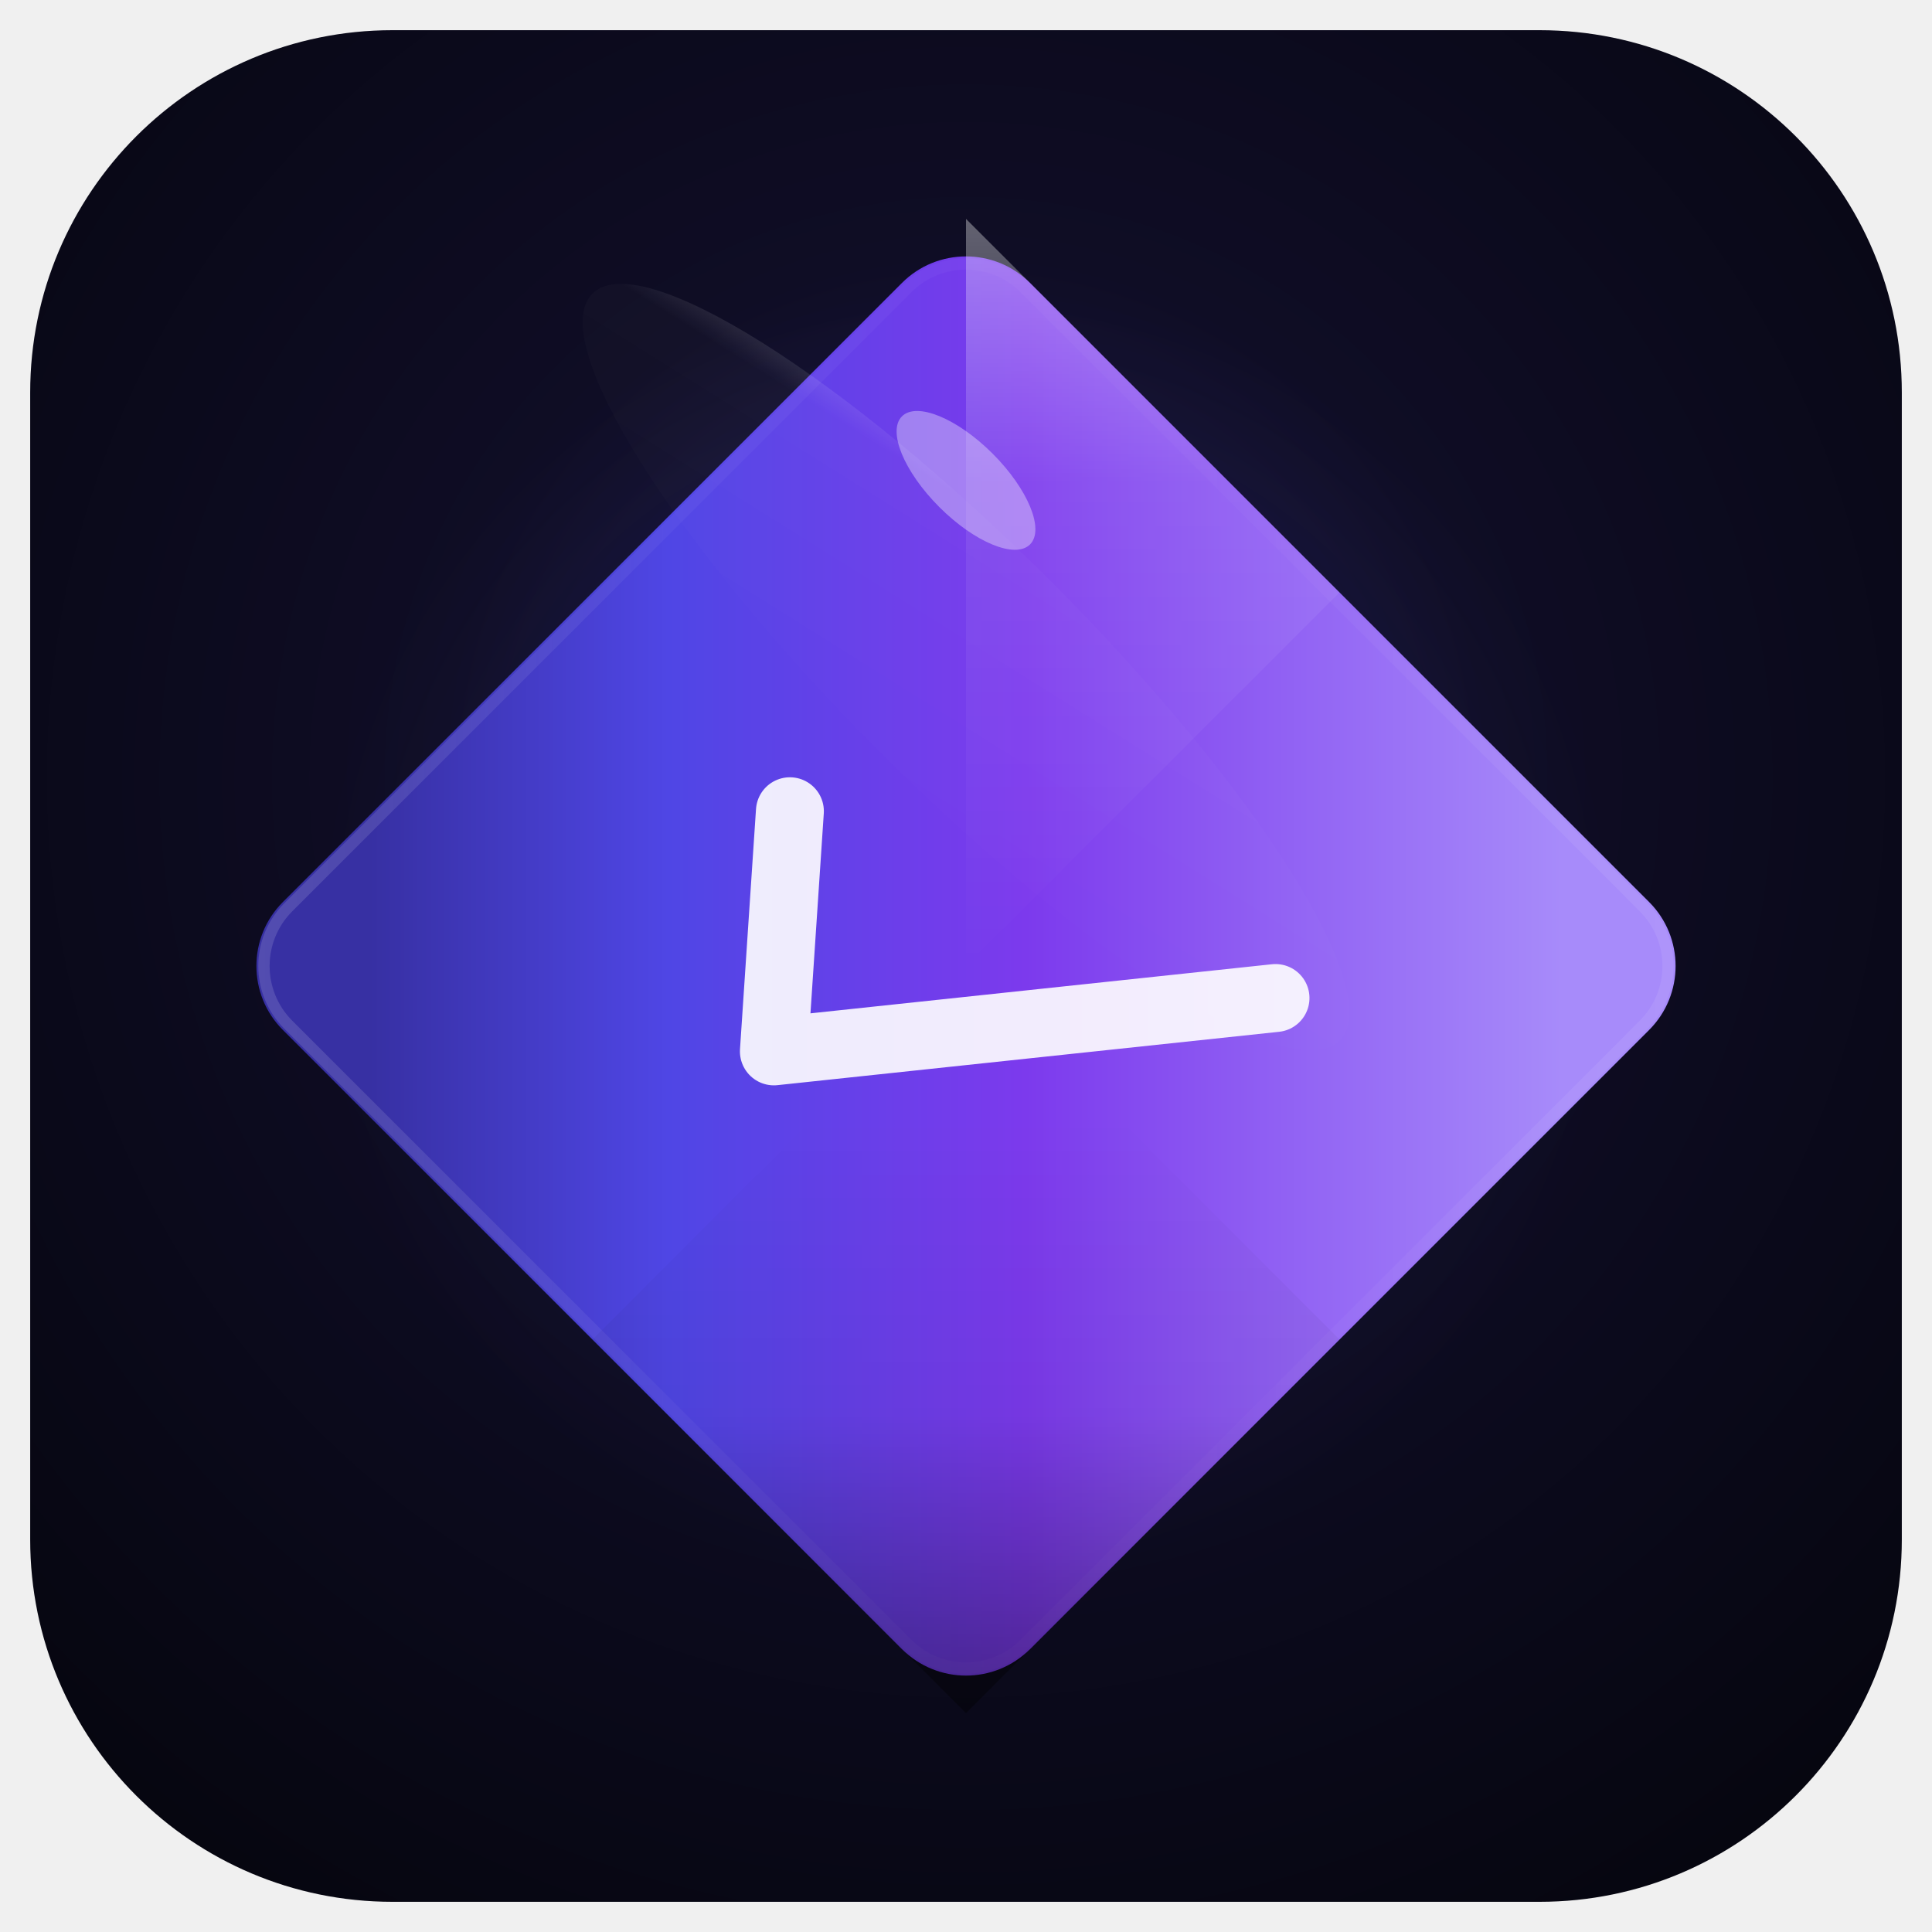
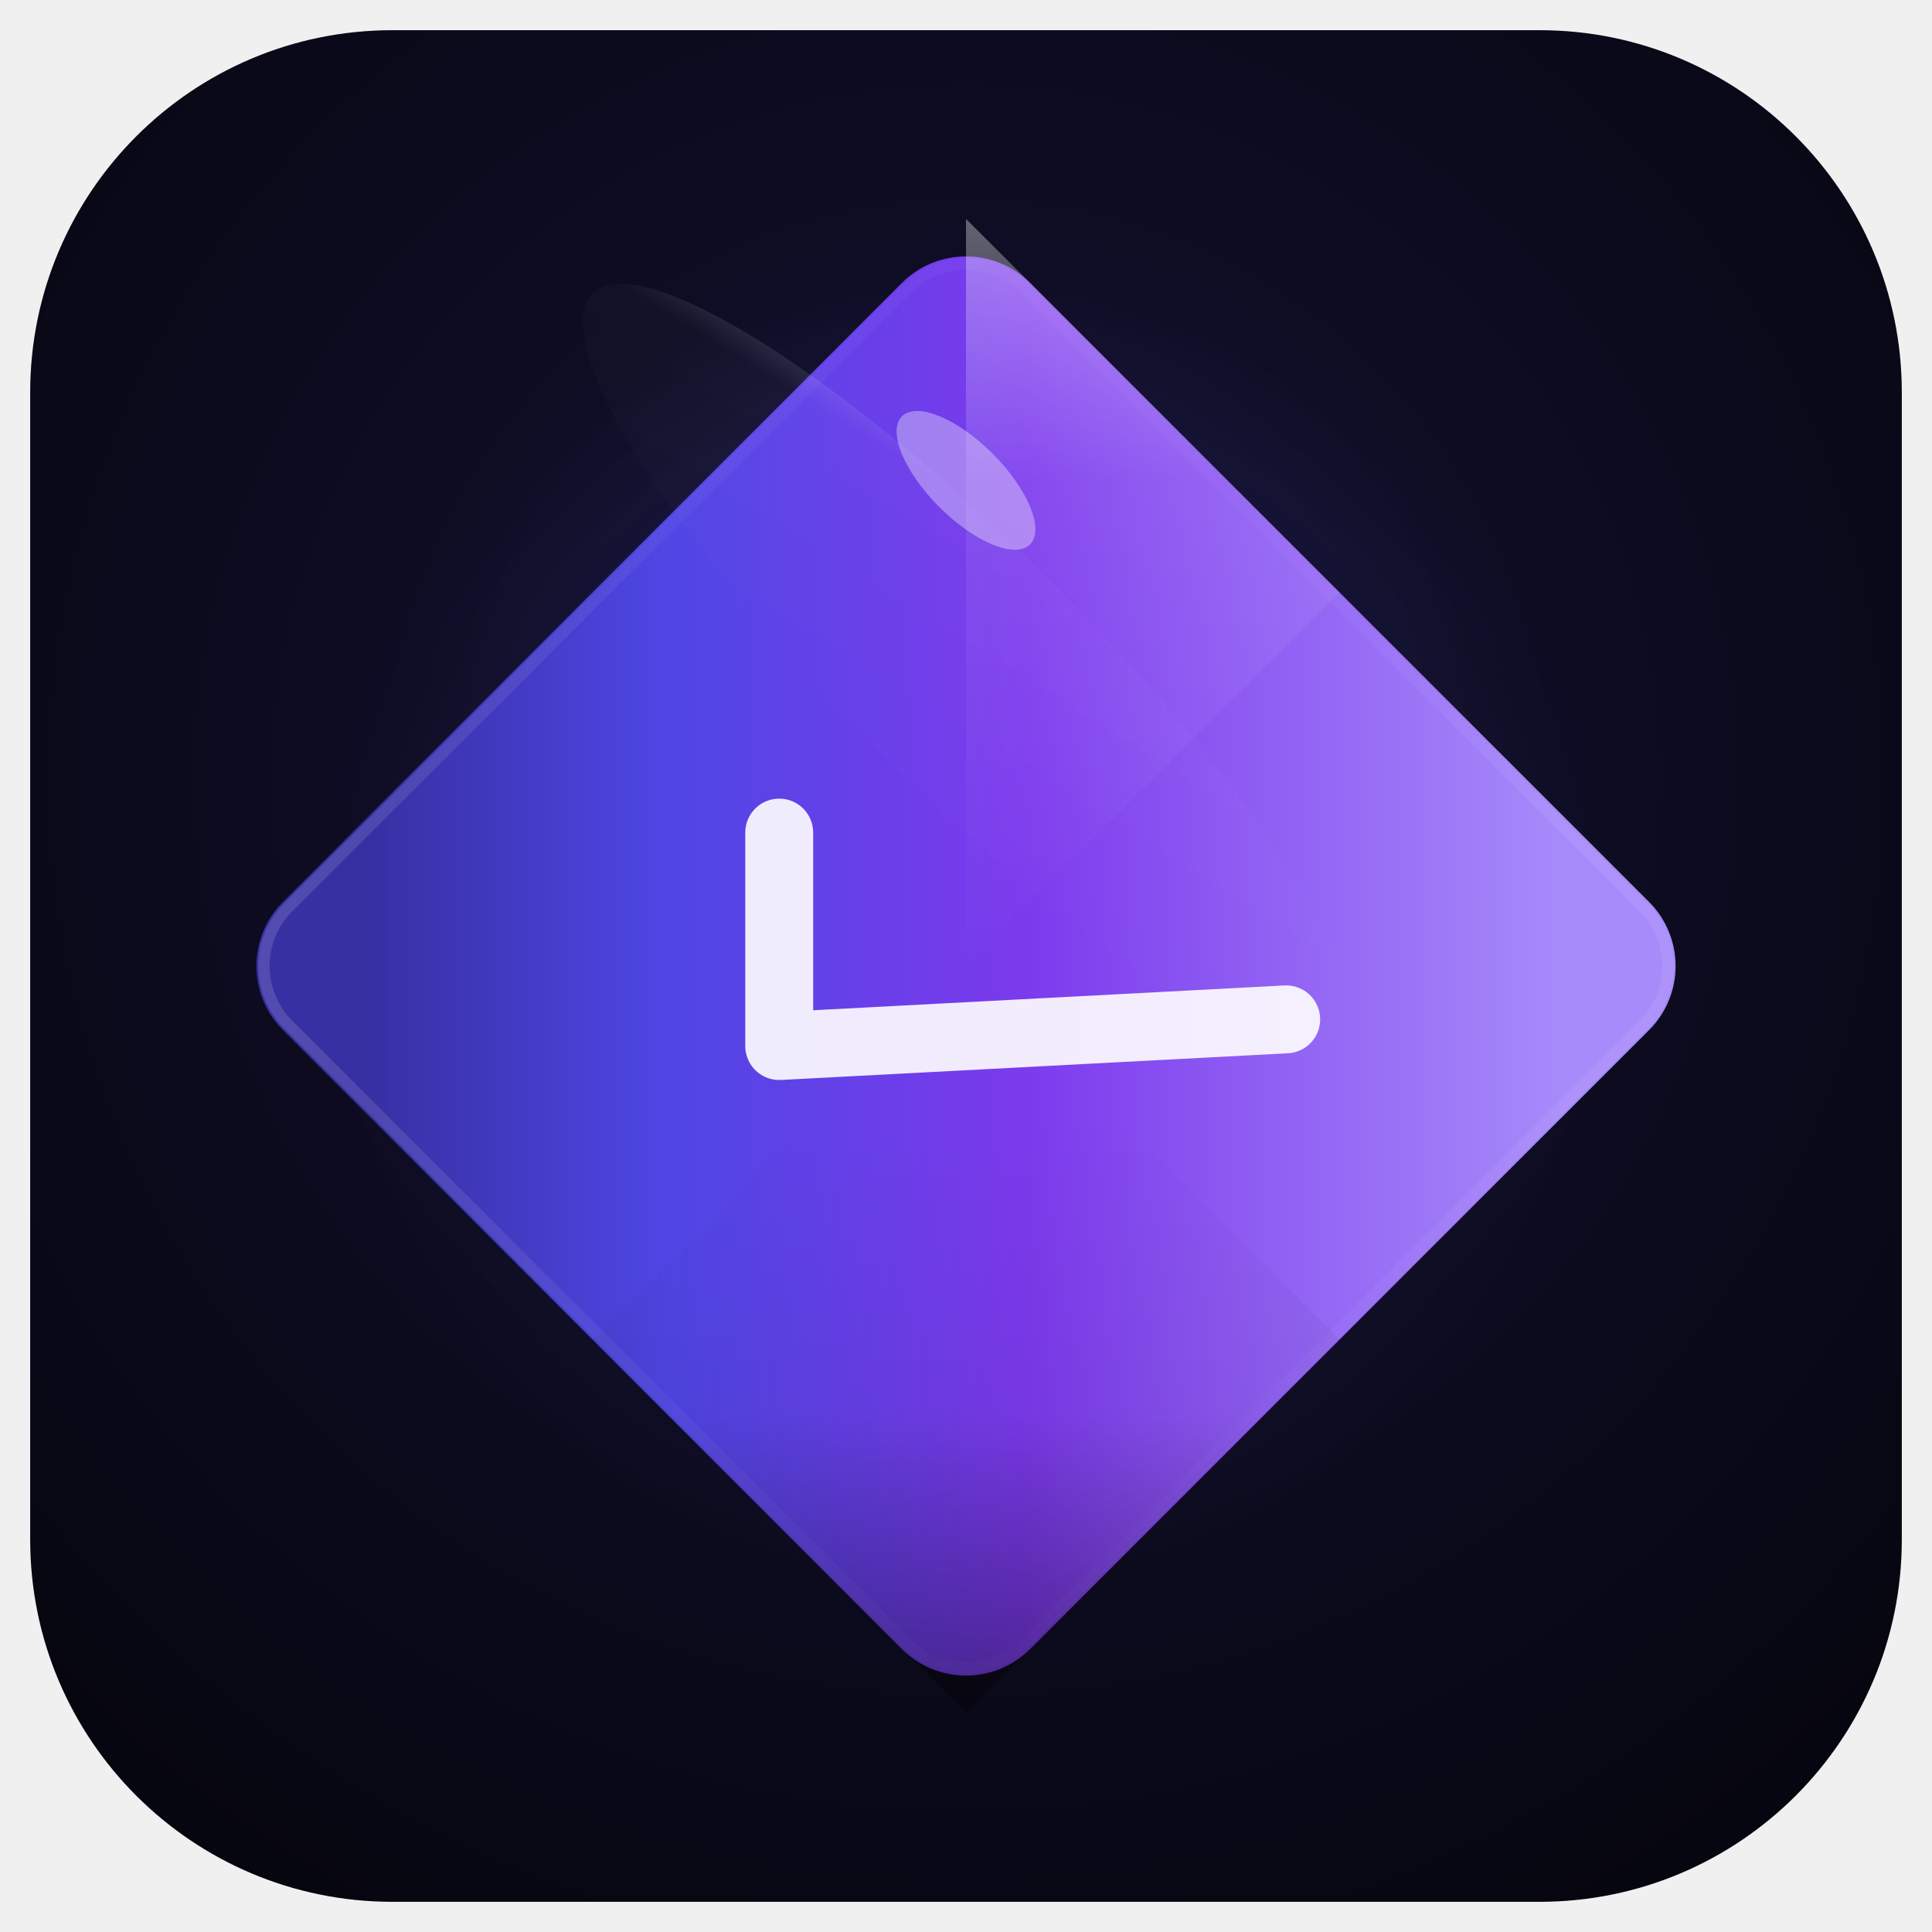
<svg xmlns="http://www.w3.org/2000/svg" width="512" height="512" viewBox="0 0 512 512">
  <defs>
    <radialGradient id="bgGrad" cx="50%" cy="40%" r="70%">
      <stop offset="0%" stop-color="#1e1b4b" />
      <stop offset="40%" stop-color="#0f0d25" />
      <stop offset="100%" stop-color="#060610" />
    </radialGradient>
    <linearGradient id="body" x1="10%" y1="90%" x2="90%" y2="10%">
      <stop offset="0%" stop-color="#3730a3" />
      <stop offset="25%" stop-color="#4f46e5" />
      <stop offset="55%" stop-color="#7c3aed" />
      <stop offset="100%" stop-color="#a78bfa" />
    </linearGradient>
    <linearGradient id="hlTop" x1="0%" y1="0%" x2="100%" y2="100%">
      <stop offset="0%" stop-color="rgba(255,255,255,0.35)" />
      <stop offset="35%" stop-color="rgba(255,255,255,0.08)" />
      <stop offset="100%" stop-color="rgba(255,255,255,0)" />
    </linearGradient>
    <linearGradient id="shBottom" x1="100%" y1="100%" x2="20%" y2="20%">
      <stop offset="0%" stop-color="rgba(0,0,0,0.4)" />
      <stop offset="50%" stop-color="rgba(0,0,0,0.05)" />
      <stop offset="100%" stop-color="rgba(0,0,0,0)" />
    </linearGradient>
    <linearGradient id="glass" x1="0%" y1="0%" x2="100%" y2="100%">
      <stop offset="0%" stop-color="rgba(255,255,255,0.3)" />
      <stop offset="20%" stop-color="rgba(255,255,255,0.02)" />
      <stop offset="100%" stop-color="rgba(255,255,255,0)" />
    </linearGradient>
    <radialGradient id="aura" cx="50%" cy="50%" r="50%">
      <stop offset="55%" stop-color="rgba(129,140,248,0.15)" />
      <stop offset="75%" stop-color="rgba(99,102,241,0.04)" />
      <stop offset="100%" stop-color="rgba(99,102,241,0)" />
    </radialGradient>
    <linearGradient id="edgeRing" x1="0%" y1="100%" x2="100%" y2="0%">
      <stop offset="0%" stop-color="rgba(255,255,255,0.15)" />
      <stop offset="30%" stop-color="rgba(255,255,255,0.04)" />
      <stop offset="70%" stop-color="rgba(255,255,255,0.02)" />
      <stop offset="100%" stop-color="rgba(255,255,255,0.08)" />
    </linearGradient>
  </defs>
  <rect x="8" y="8" width="496" height="496" rx="96" ry="96" fill="url(#bgGrad)" />
  <circle cx="256" cy="248" r="170" fill="url(#aura)" />
  <g transform="rotate(45 256 256)">
    <rect x="116" y="116" width="280" height="280" rx="24" ry="24" fill="url(#body)" />
    <rect x="118" y="118" width="276" height="276" rx="22" ry="22" fill="none" stroke="url(#edgeRing)" stroke-width="3" />
    <path d="M116 116 L256 116 L256 256 Z" fill="url(#hlTop)" />
    <path d="M256 256 L396 256 L396 396 L256 396 Z" fill="url(#shBottom)" />
    <ellipse cx="200" cy="200" rx="140" ry="32" fill="url(#glass)" />
    <ellipse cx="165" cy="165" rx="24" ry="10" fill="rgba(255,255,255,0.35)" />
-     <polyline points="194,260 236,308 320,204" fill="none" stroke="white" stroke-width="18" stroke-linecap="round" stroke-linejoin="round" opacity="0.9" />
+     <polyline points="196,266 236,306 326,206" fill="none" stroke="white" stroke-width="18" stroke-linecap="round" stroke-linejoin="round" opacity="0.9" />
  </g>
</svg>
